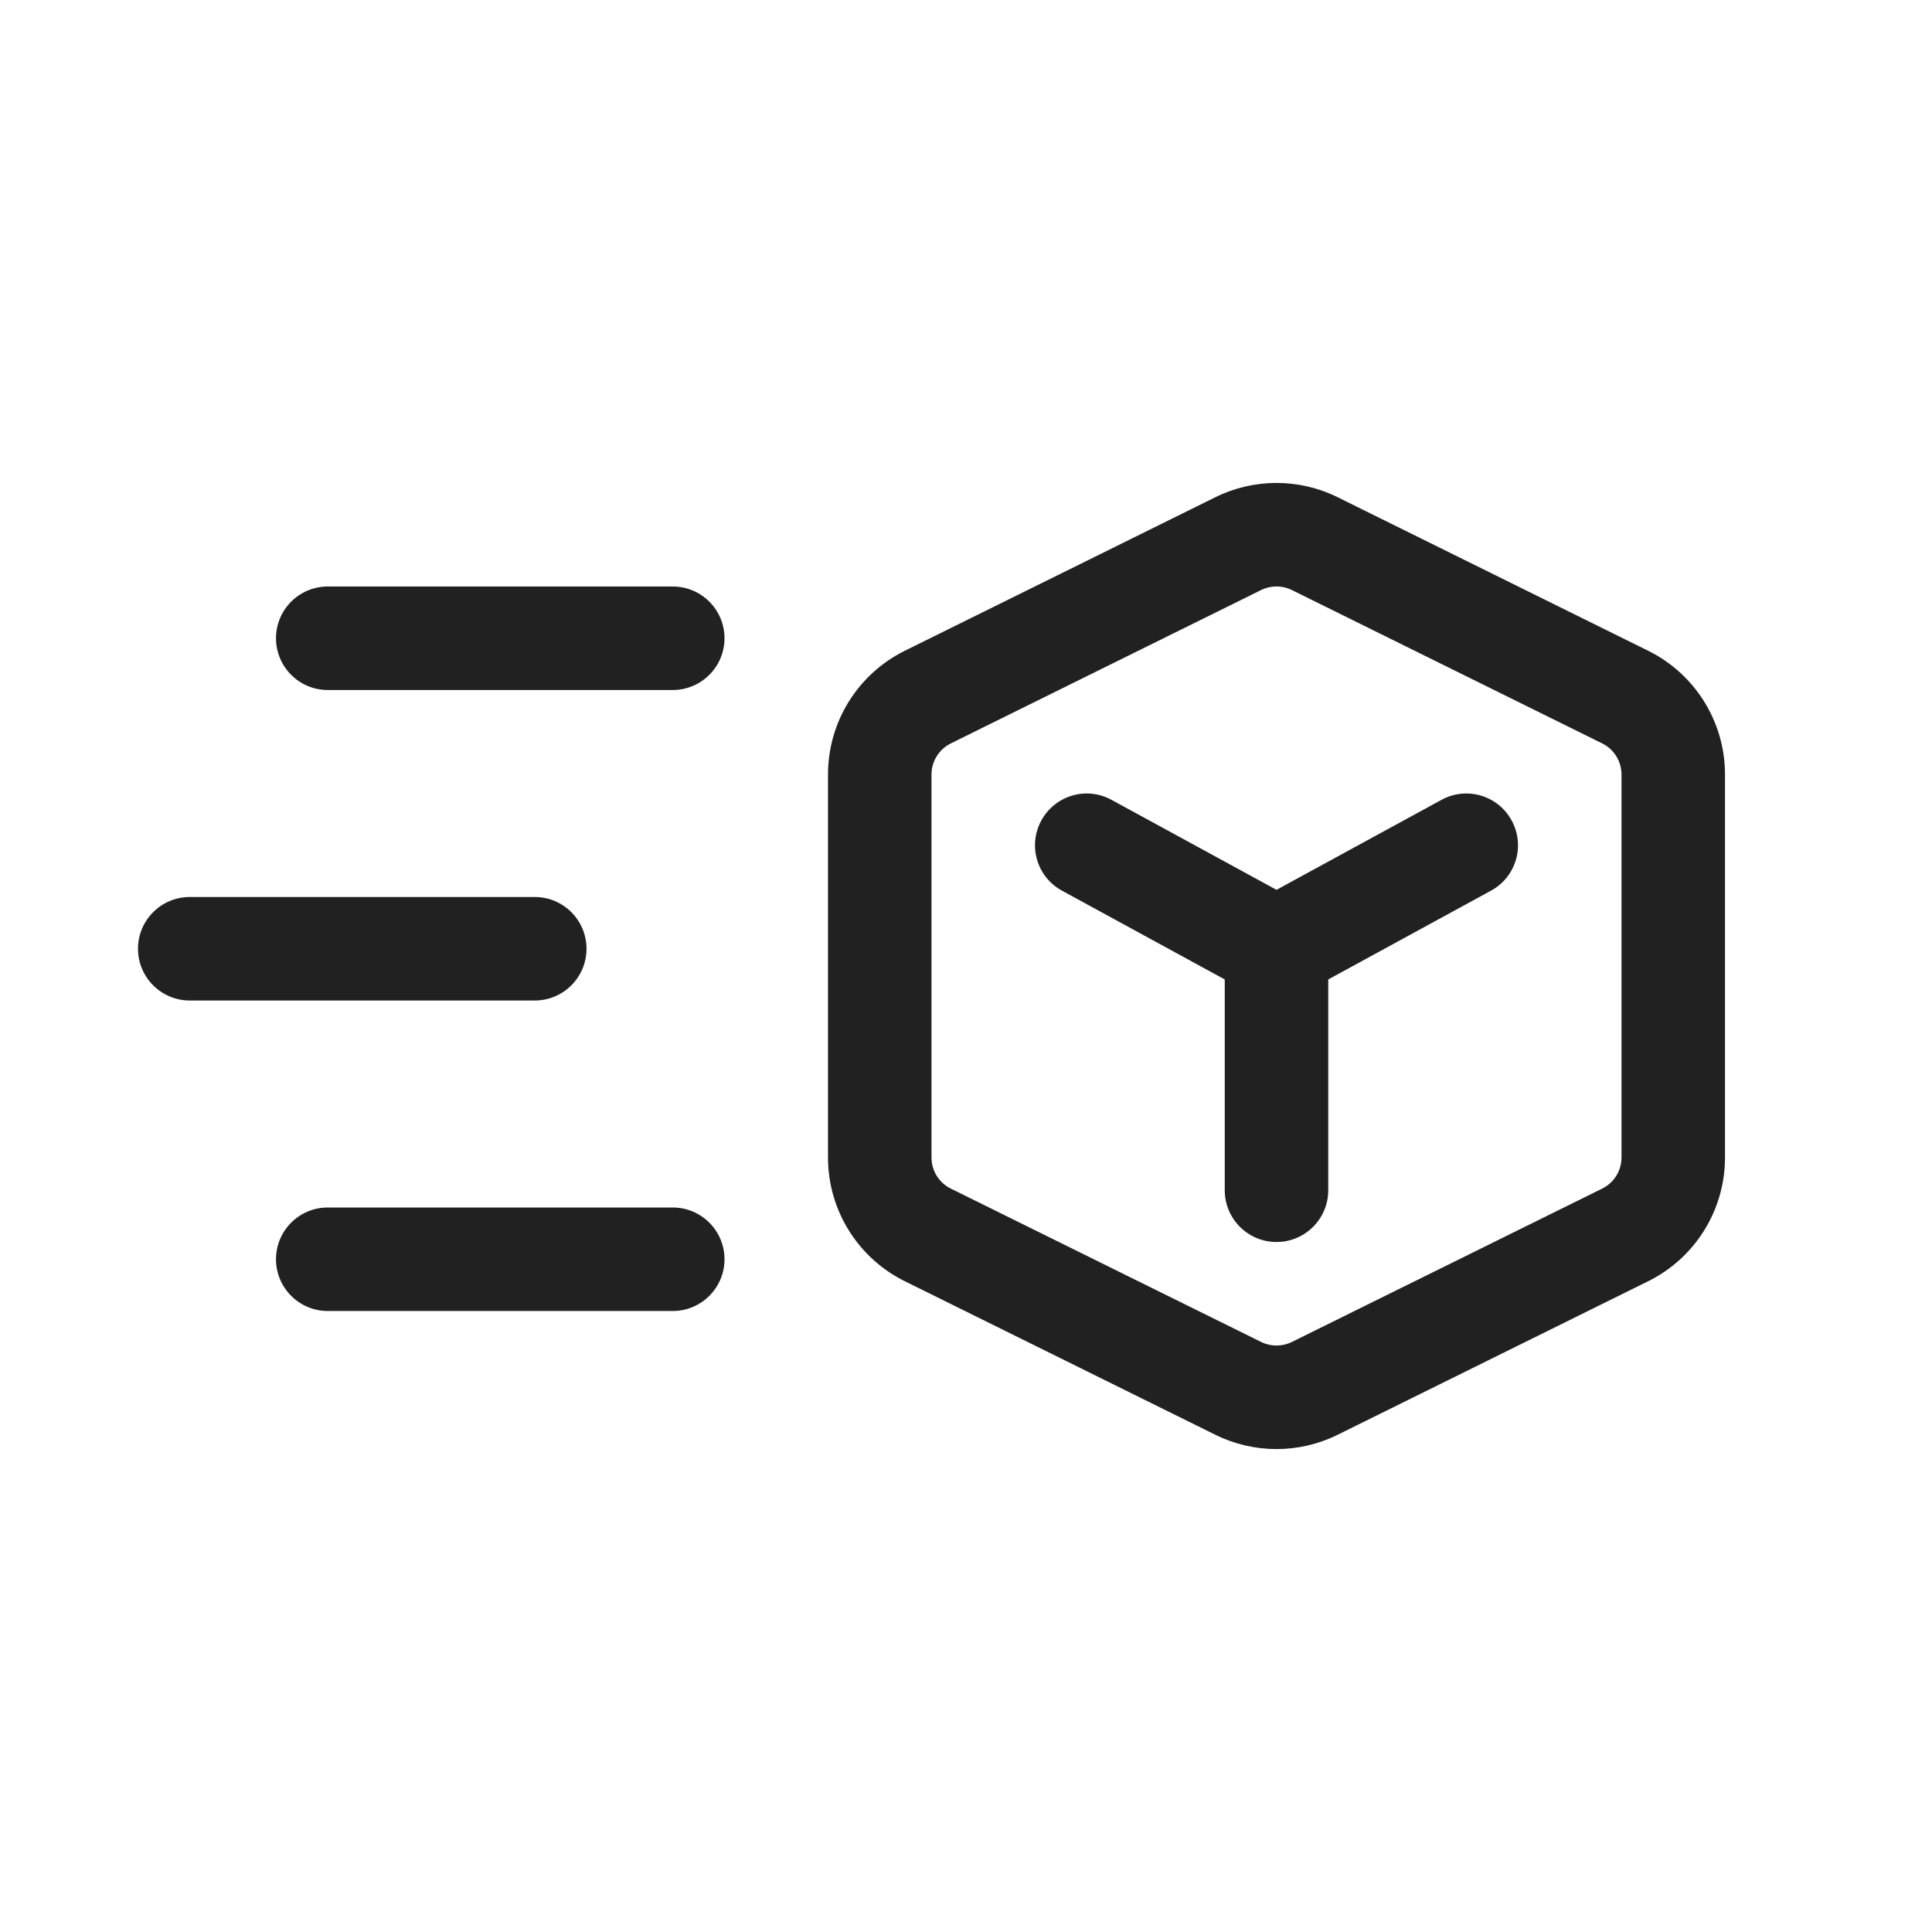
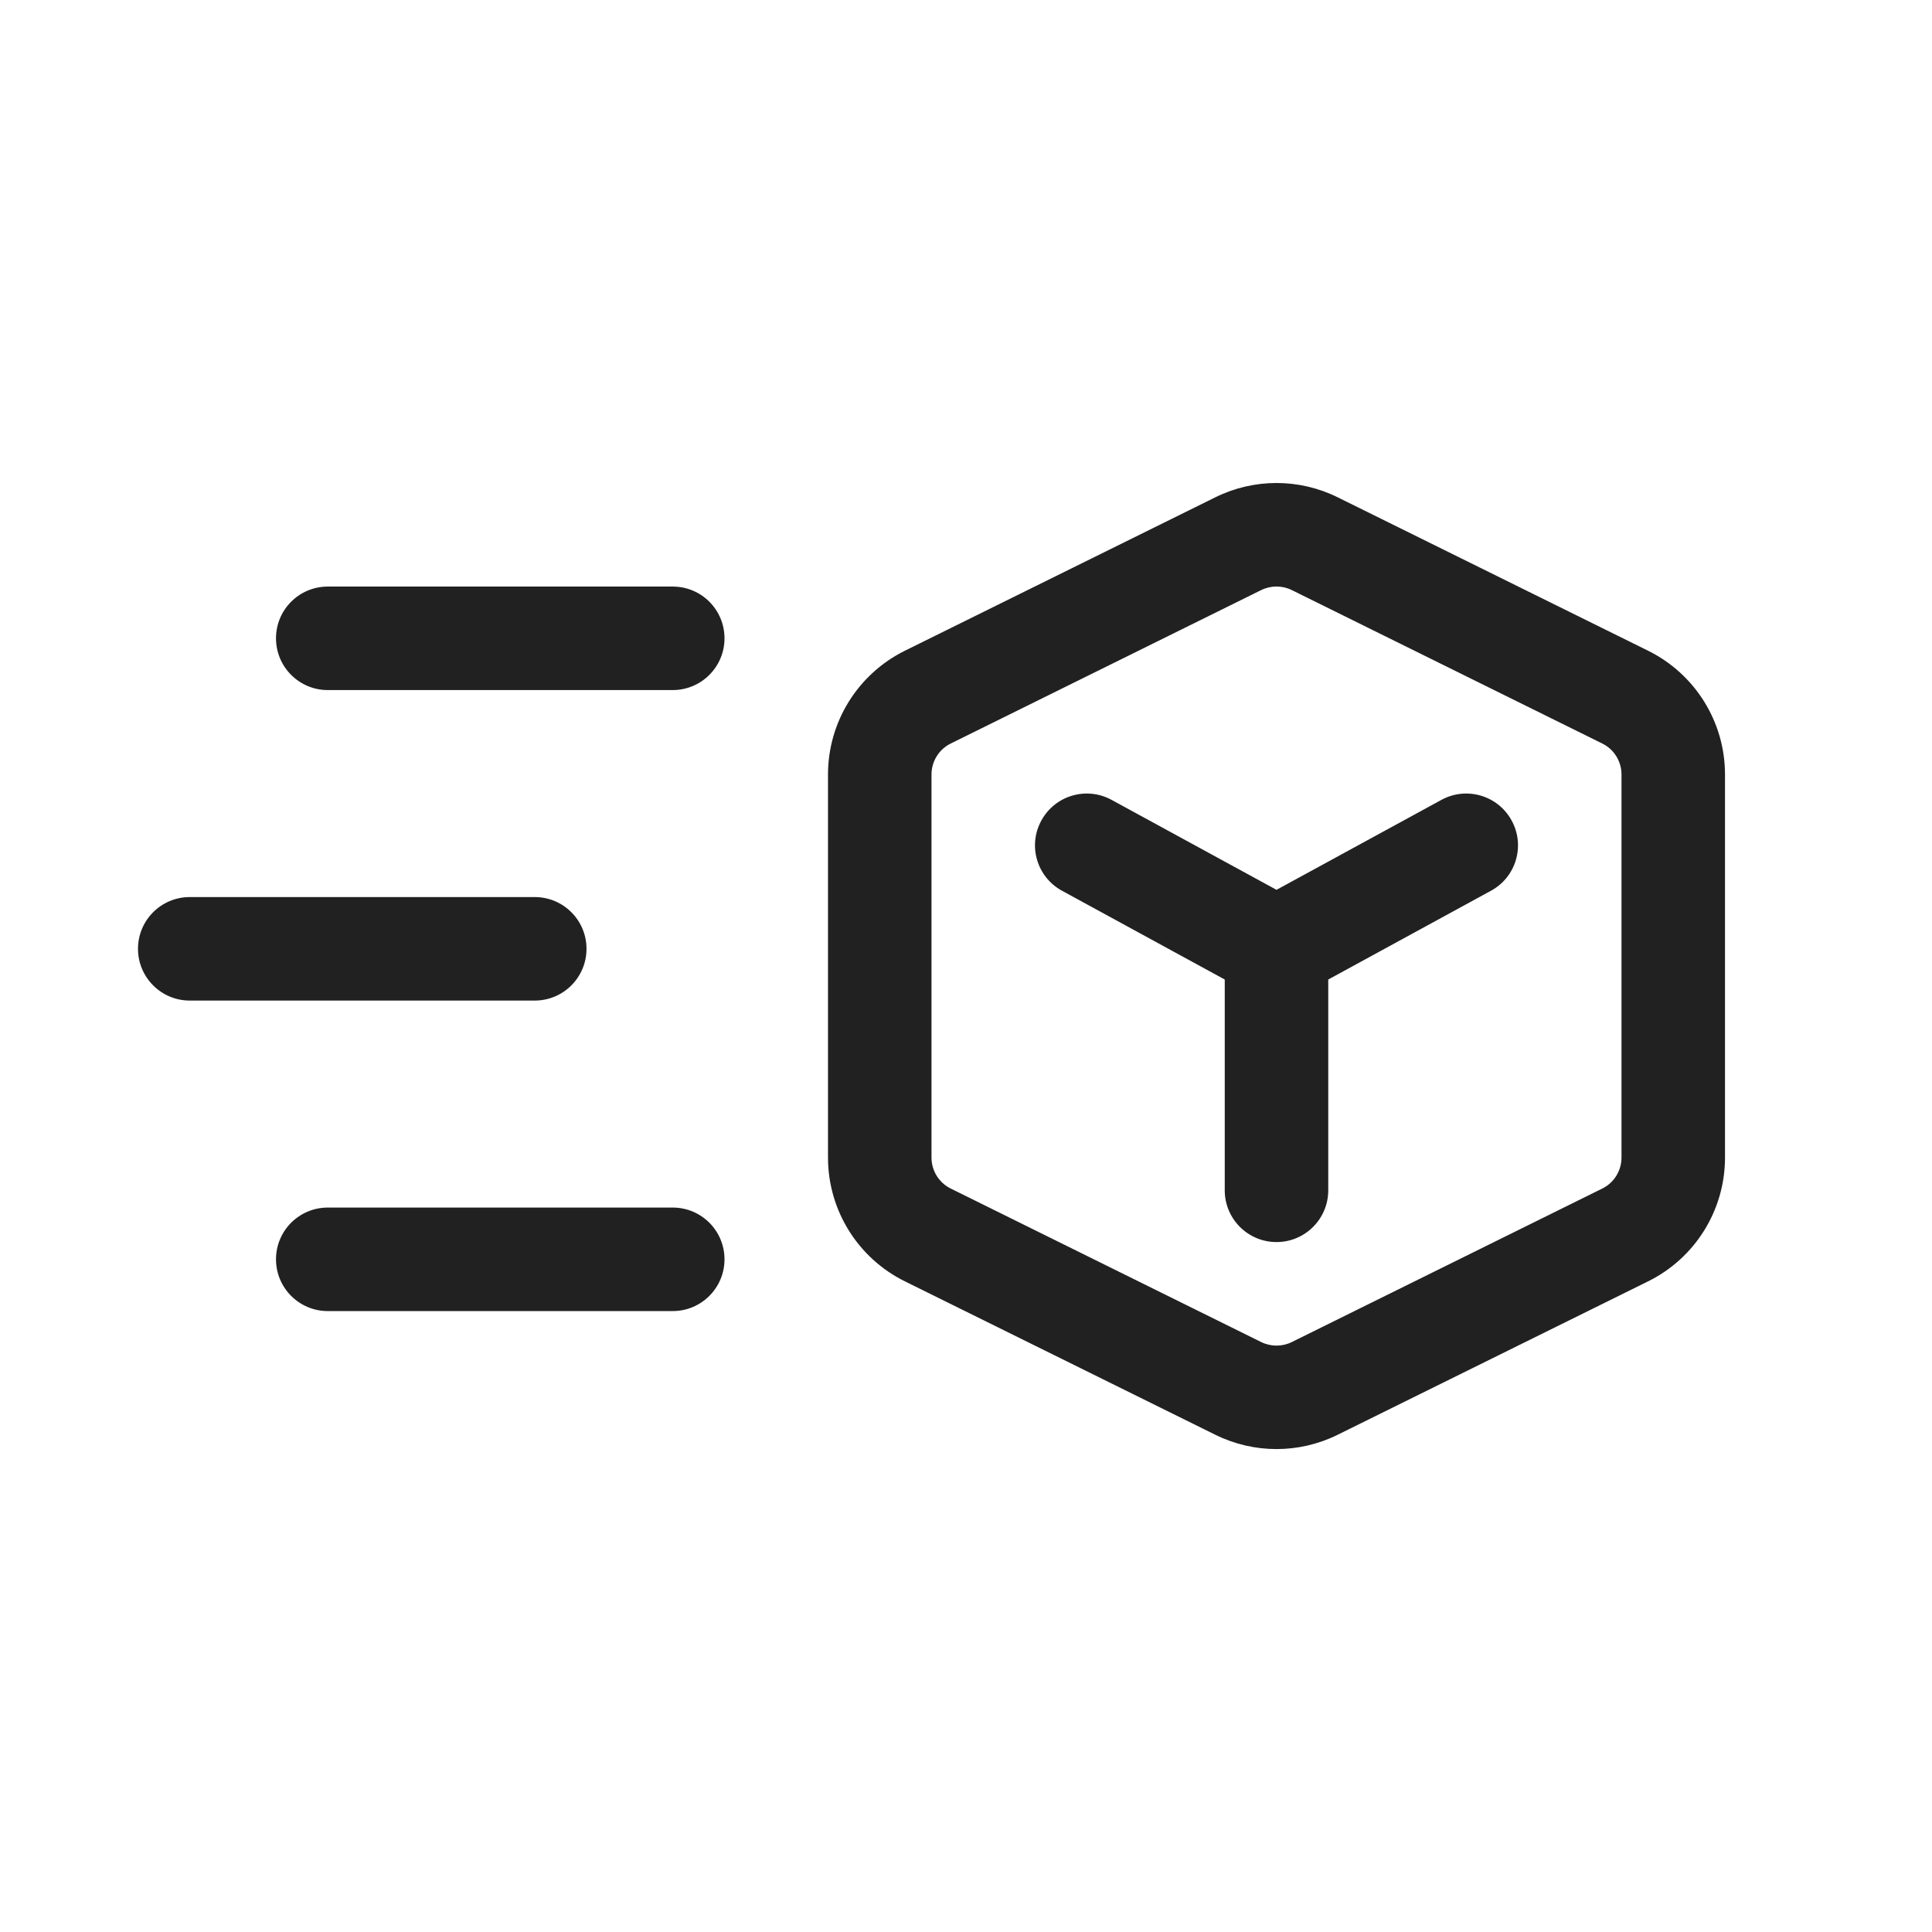
<svg xmlns="http://www.w3.org/2000/svg" width="28" height="28" viewBox="0 0 28 28" fill="none">
-   <path d="M18.722 8.551C18.582 8.482 18.418 8.482 18.278 8.551L13.778 10.775C13.608 10.86 13.5 11.034 13.5 11.224V16.776C13.5 16.967 13.608 17.14 13.778 17.225L18.278 19.449C18.418 19.518 18.582 19.518 18.722 19.449L23.222 17.225C23.392 17.14 23.5 16.967 23.5 16.776V11.224C23.5 11.034 23.392 10.86 23.222 10.775L18.722 8.551ZM17.614 7.206C18.172 6.93 18.828 6.93 19.386 7.206L23.886 9.431C24.568 9.768 25 10.463 25 11.224V16.776C25 17.537 24.568 18.232 23.886 18.569L19.386 20.794C18.828 21.07 18.172 21.07 17.614 20.794L13.114 18.569C12.432 18.232 12 17.537 12 16.776V11.224C12 10.463 12.432 9.768 13.114 9.431L17.614 7.206ZM4 9.25C4 8.836 4.336 8.5 4.75 8.5H9.75C10.164 8.5 10.5 8.836 10.5 9.25C10.5 9.664 10.164 10 9.75 10H4.75C4.336 10 4 9.664 4 9.25ZM2 13.75C2 13.336 2.336 13 2.75 13H7.75C8.164 13 8.5 13.336 8.5 13.75C8.5 14.164 8.164 14.5 7.75 14.5H2.75C2.336 14.5 2 14.164 2 13.75ZM4.75 17.5C4.336 17.5 4 17.836 4 18.25C4 18.664 4.336 19 4.75 19H9.75C10.164 19 10.5 18.664 10.5 18.25C10.5 17.836 10.164 17.5 9.75 17.5H4.75ZM16.109 11.592C15.745 11.393 15.29 11.527 15.092 11.891C14.893 12.255 15.027 12.71 15.391 12.908L17.75 14.195V17.25C17.75 17.664 18.086 18 18.5 18C18.914 18 19.25 17.664 19.25 17.25V14.195L21.609 12.908C21.973 12.71 22.107 12.255 21.908 11.891C21.71 11.527 21.255 11.393 20.891 11.592L18.5 12.896L16.109 11.592Z" fill="#212121" />
+   <path d="M18.722 8.552C18.582 8.483 18.418 8.483 18.278 8.552L13.778 10.776C13.608 10.86 13.5 11.034 13.5 11.224V16.777C13.5 16.967 13.608 17.141 13.778 17.225L18.278 19.45C18.418 19.519 18.582 19.519 18.722 19.45L23.222 17.225C23.392 17.141 23.5 16.967 23.5 16.777V11.224C23.5 11.034 23.392 10.86 23.222 10.776L18.722 8.552ZM17.614 7.207C18.172 6.931 18.828 6.931 19.386 7.207L23.886 9.431C24.568 9.769 25 10.463 25 11.224V16.777C25 17.538 24.568 18.233 23.886 18.57L19.386 20.794C18.828 21.07 18.172 21.07 17.614 20.794L13.114 18.57C12.432 18.233 12 17.538 12 16.777V11.224C12 10.463 12.432 9.769 13.114 9.431L17.614 7.207ZM4 9.251C4 8.836 4.336 8.501 4.75 8.501H9.75C10.164 8.501 10.5 8.836 10.5 9.251C10.5 9.665 10.164 10.001 9.75 10.001H4.75C4.336 10.001 4 9.665 4 9.251ZM2 13.751C2 13.336 2.336 13.001 2.75 13.001H7.75C8.164 13.001 8.5 13.336 8.5 13.751C8.5 14.165 8.164 14.501 7.75 14.501H2.75C2.336 14.501 2 14.165 2 13.751ZM4.75 17.501C4.336 17.501 4 17.836 4 18.251C4 18.665 4.336 19.001 4.75 19.001H9.75C10.164 19.001 10.5 18.665 10.5 18.251C10.5 17.836 10.164 17.501 9.75 17.501H4.75ZM16.109 11.592C15.745 11.394 15.29 11.528 15.092 11.892C14.893 12.255 15.027 12.711 15.391 12.909L17.75 14.196V17.251C17.75 17.665 18.086 18.001 18.5 18.001C18.914 18.001 19.25 17.665 19.25 17.251V14.196L21.609 12.909C21.973 12.711 22.107 12.255 21.908 11.892C21.71 11.528 21.255 11.394 20.891 11.592L18.5 12.896L16.109 11.592Z" fill="#212121" />
</svg>
